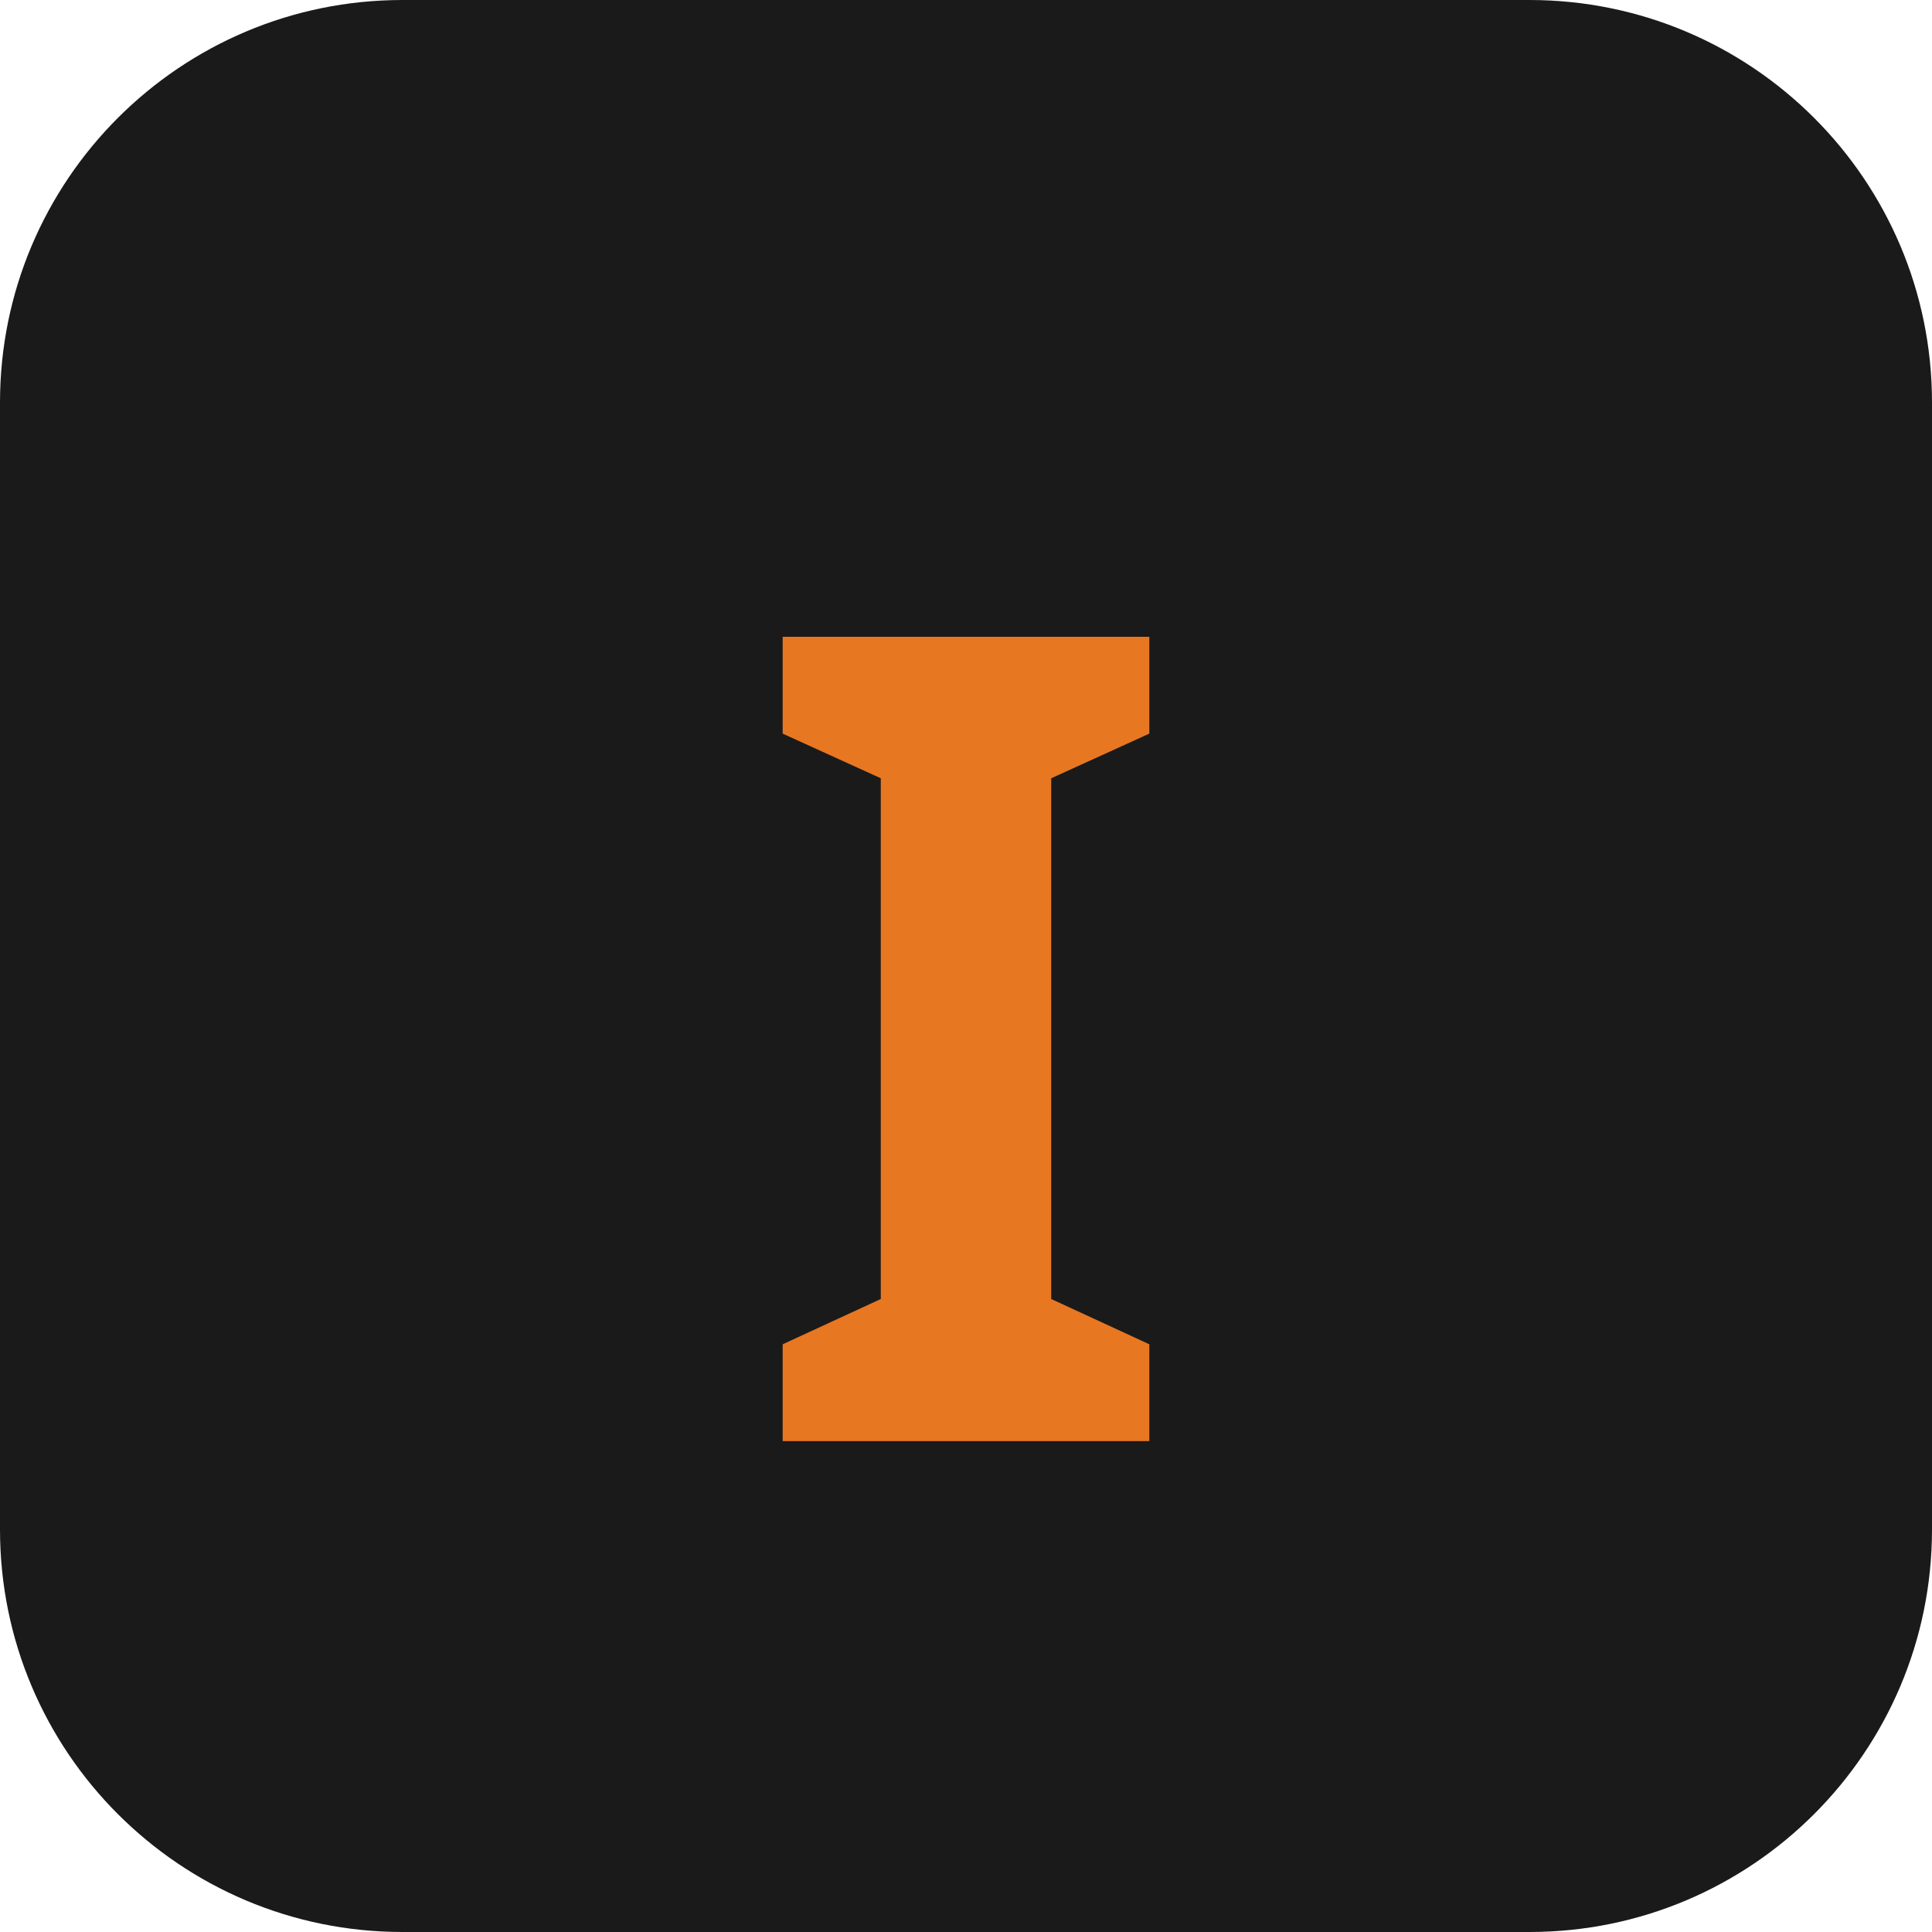
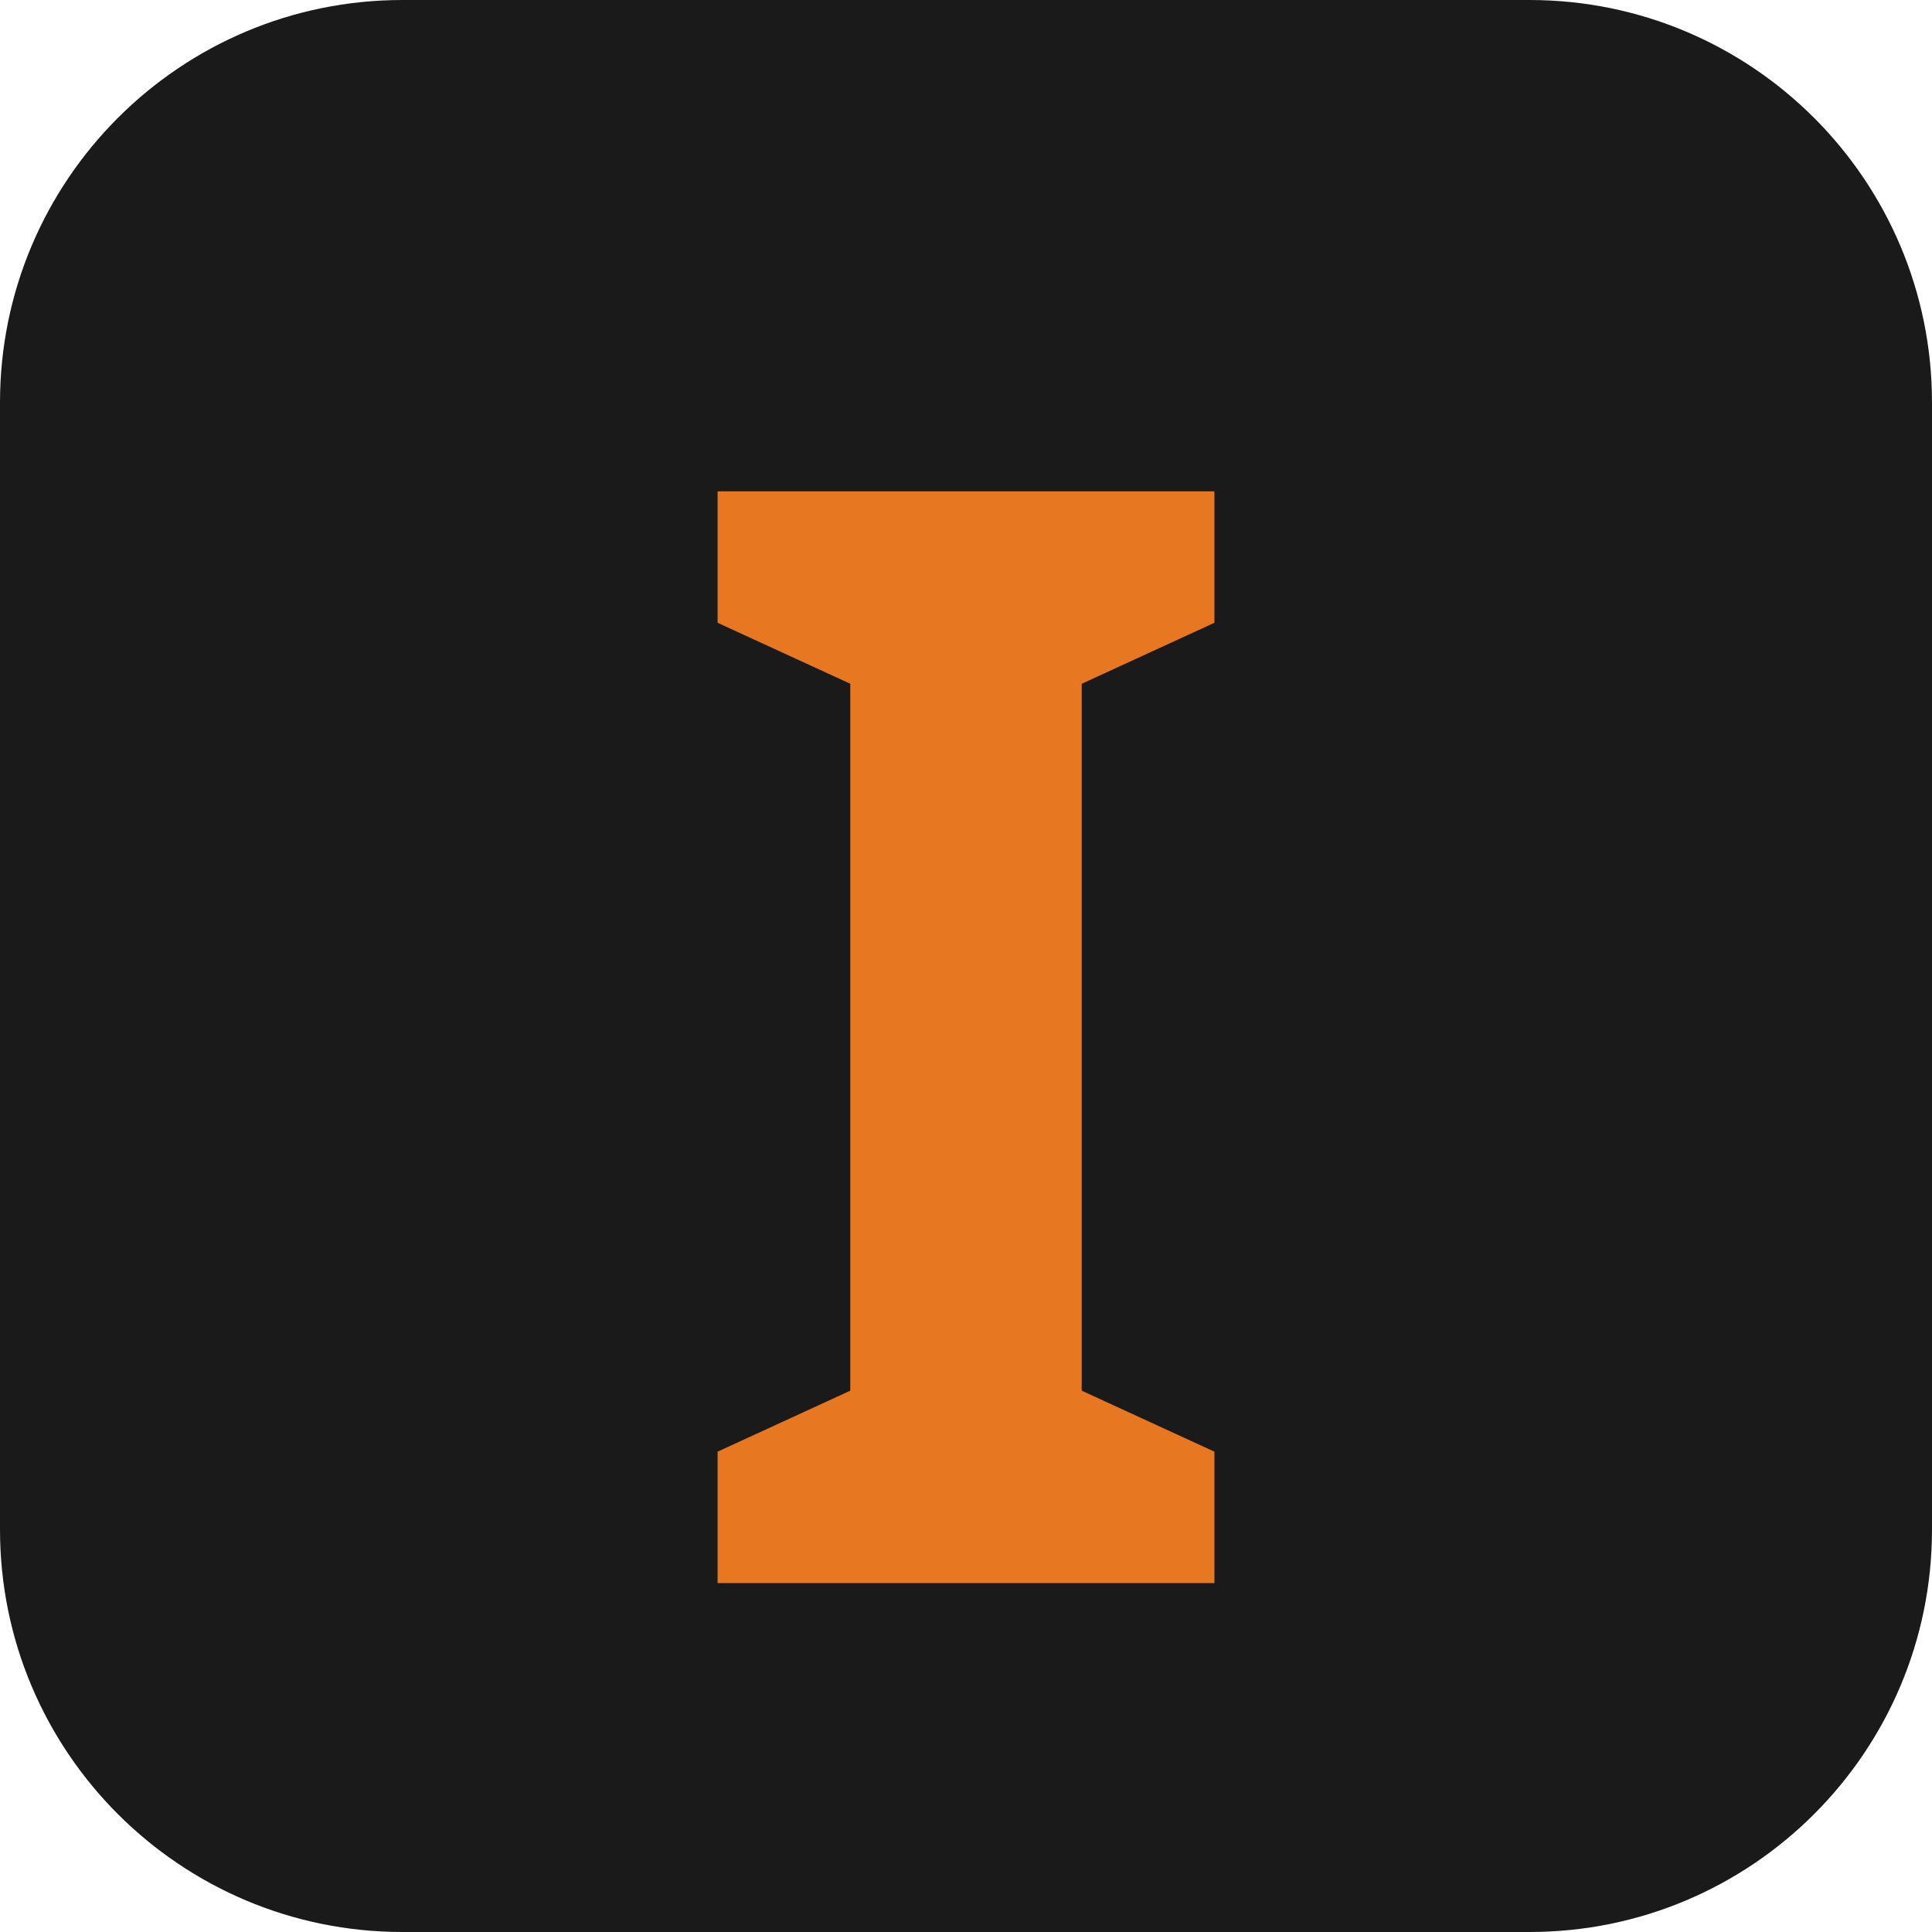
<svg xmlns="http://www.w3.org/2000/svg" viewBox="0 0 48 48">
  <rect width="48" height="48" rx="10" fill="#1a1a1a" />
-   <text x="50%" y="54%" dominant-baseline="middle" text-anchor="middle" font-family="Arial Black, sans-serif" font-weight="900" font-size="28" fill="#E87722">I</text>
+   <text x="50%" y="54%" dominant-baseline="middle" text-anchor="middle" font-family="Arial Black, sans-serif" font-weight="900" font-size="38" fill="#E87722">I</text>
</svg>
